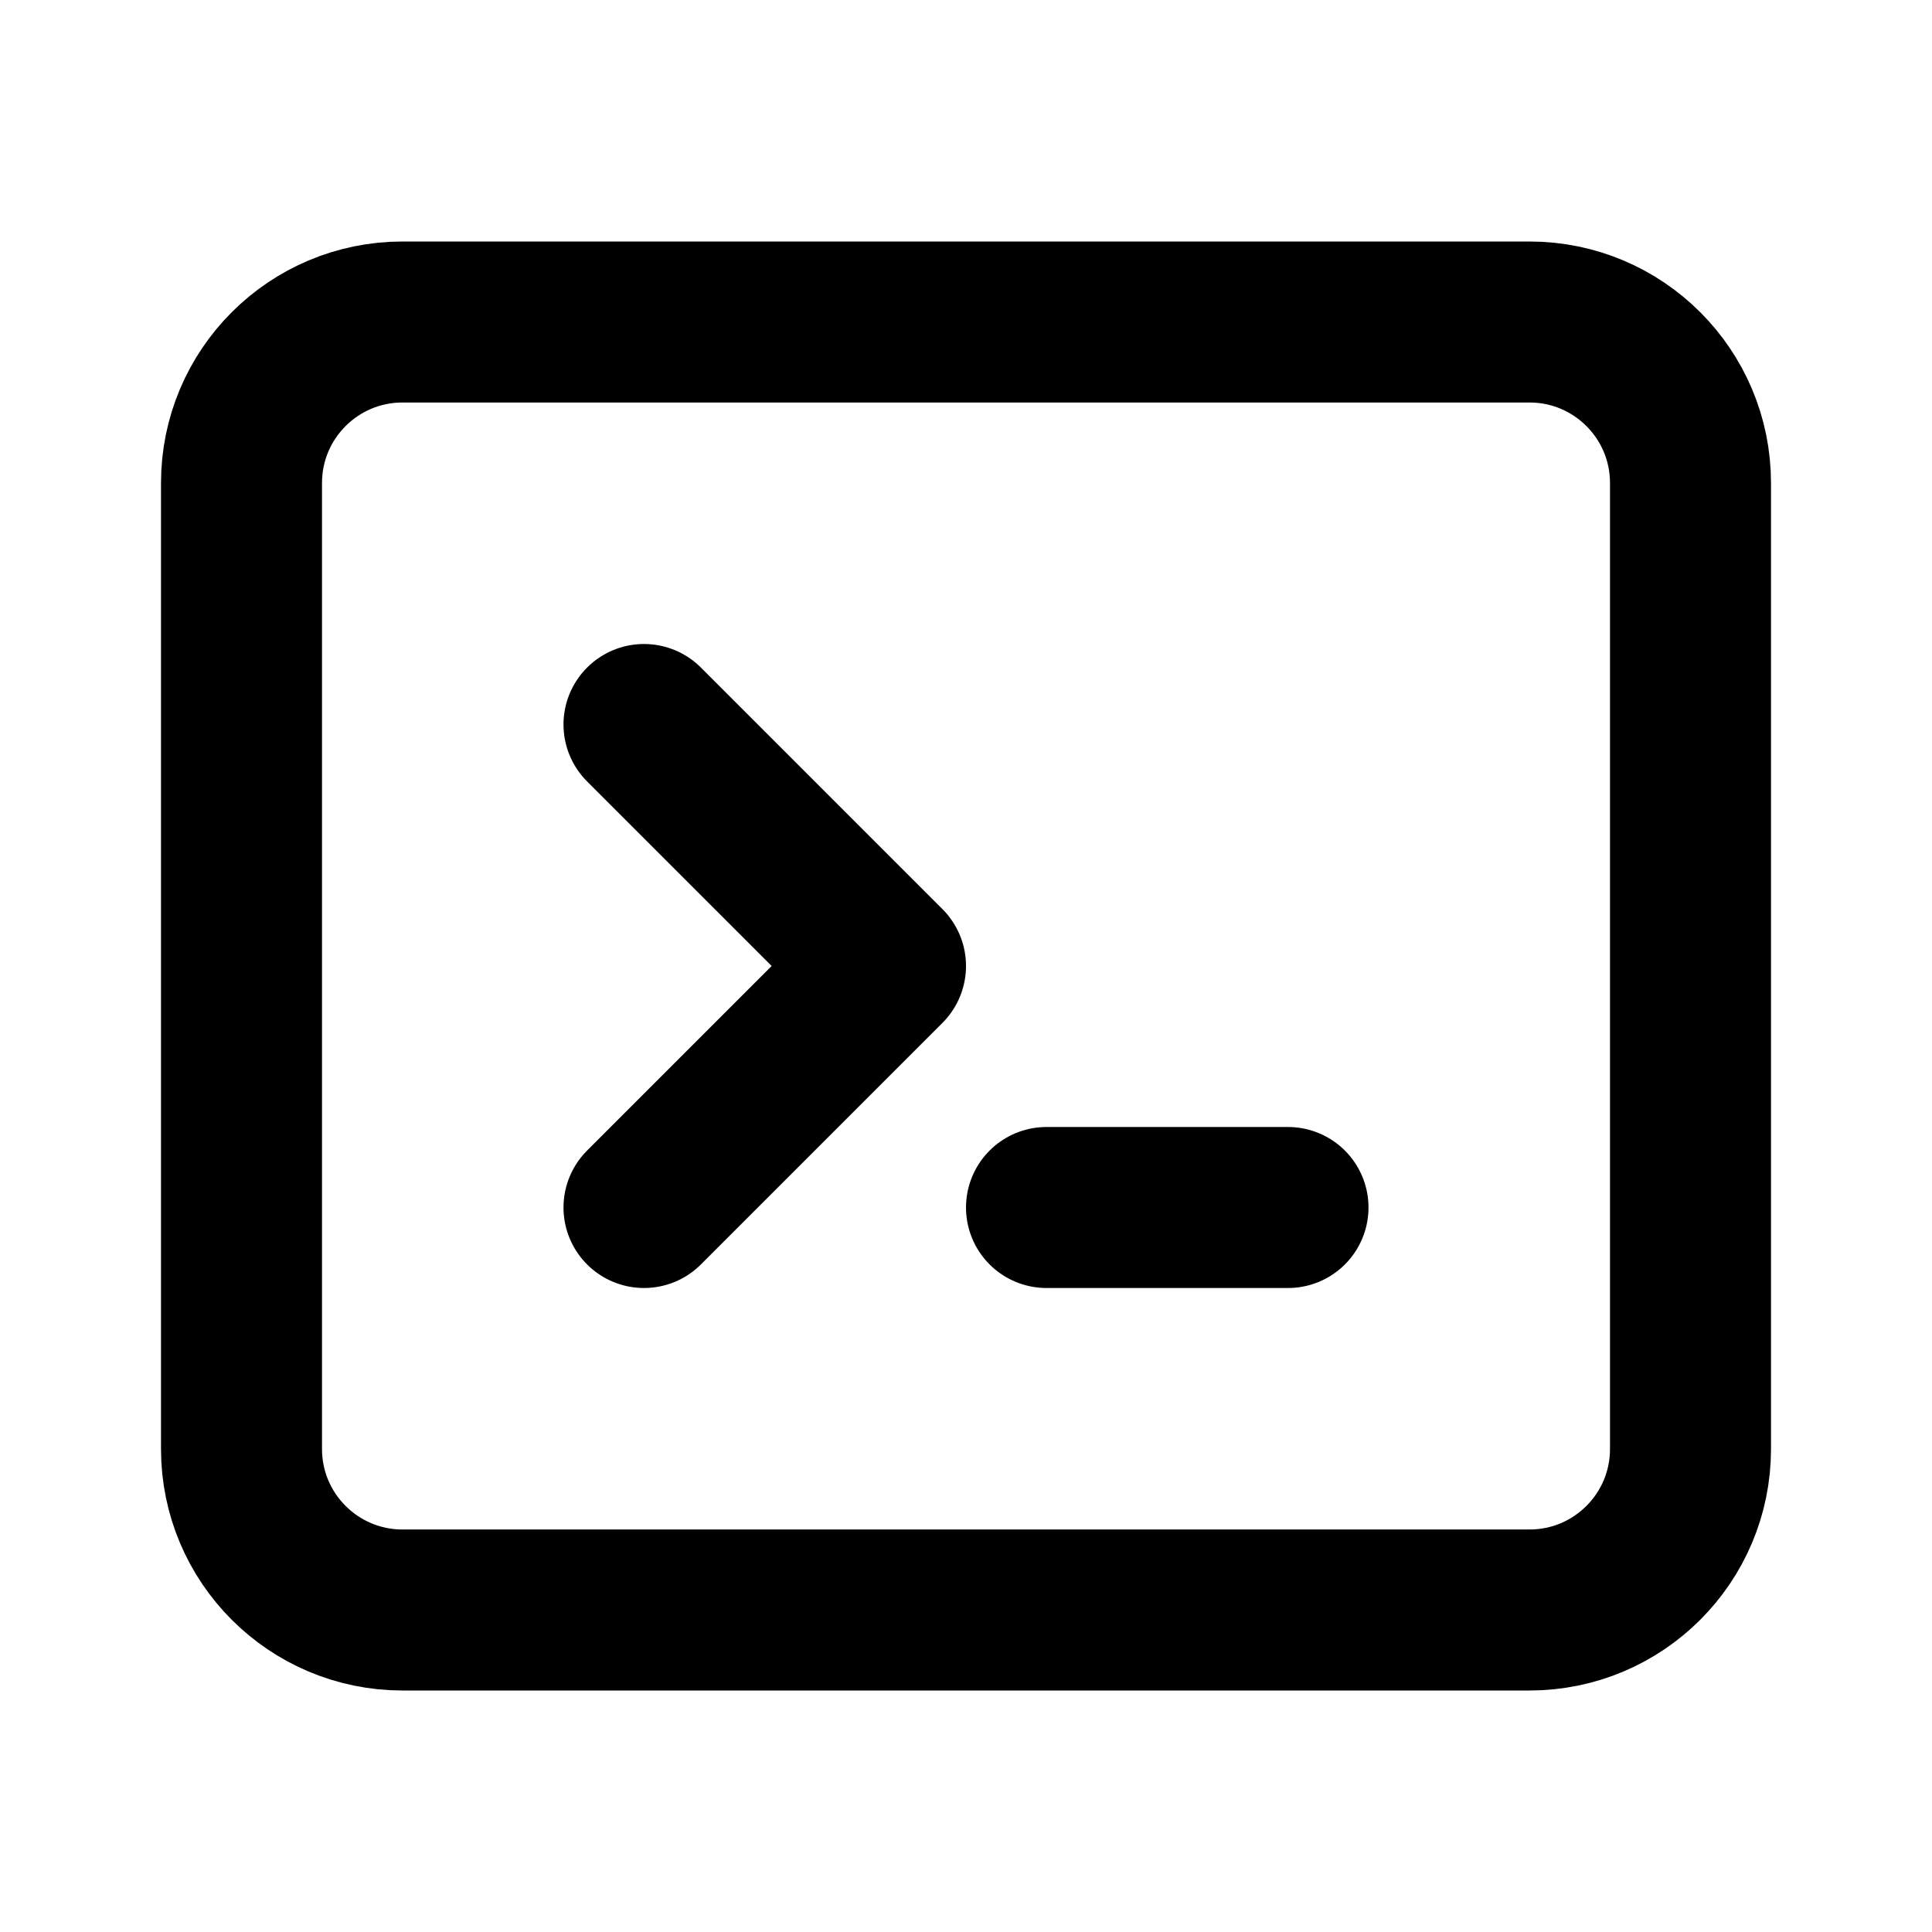
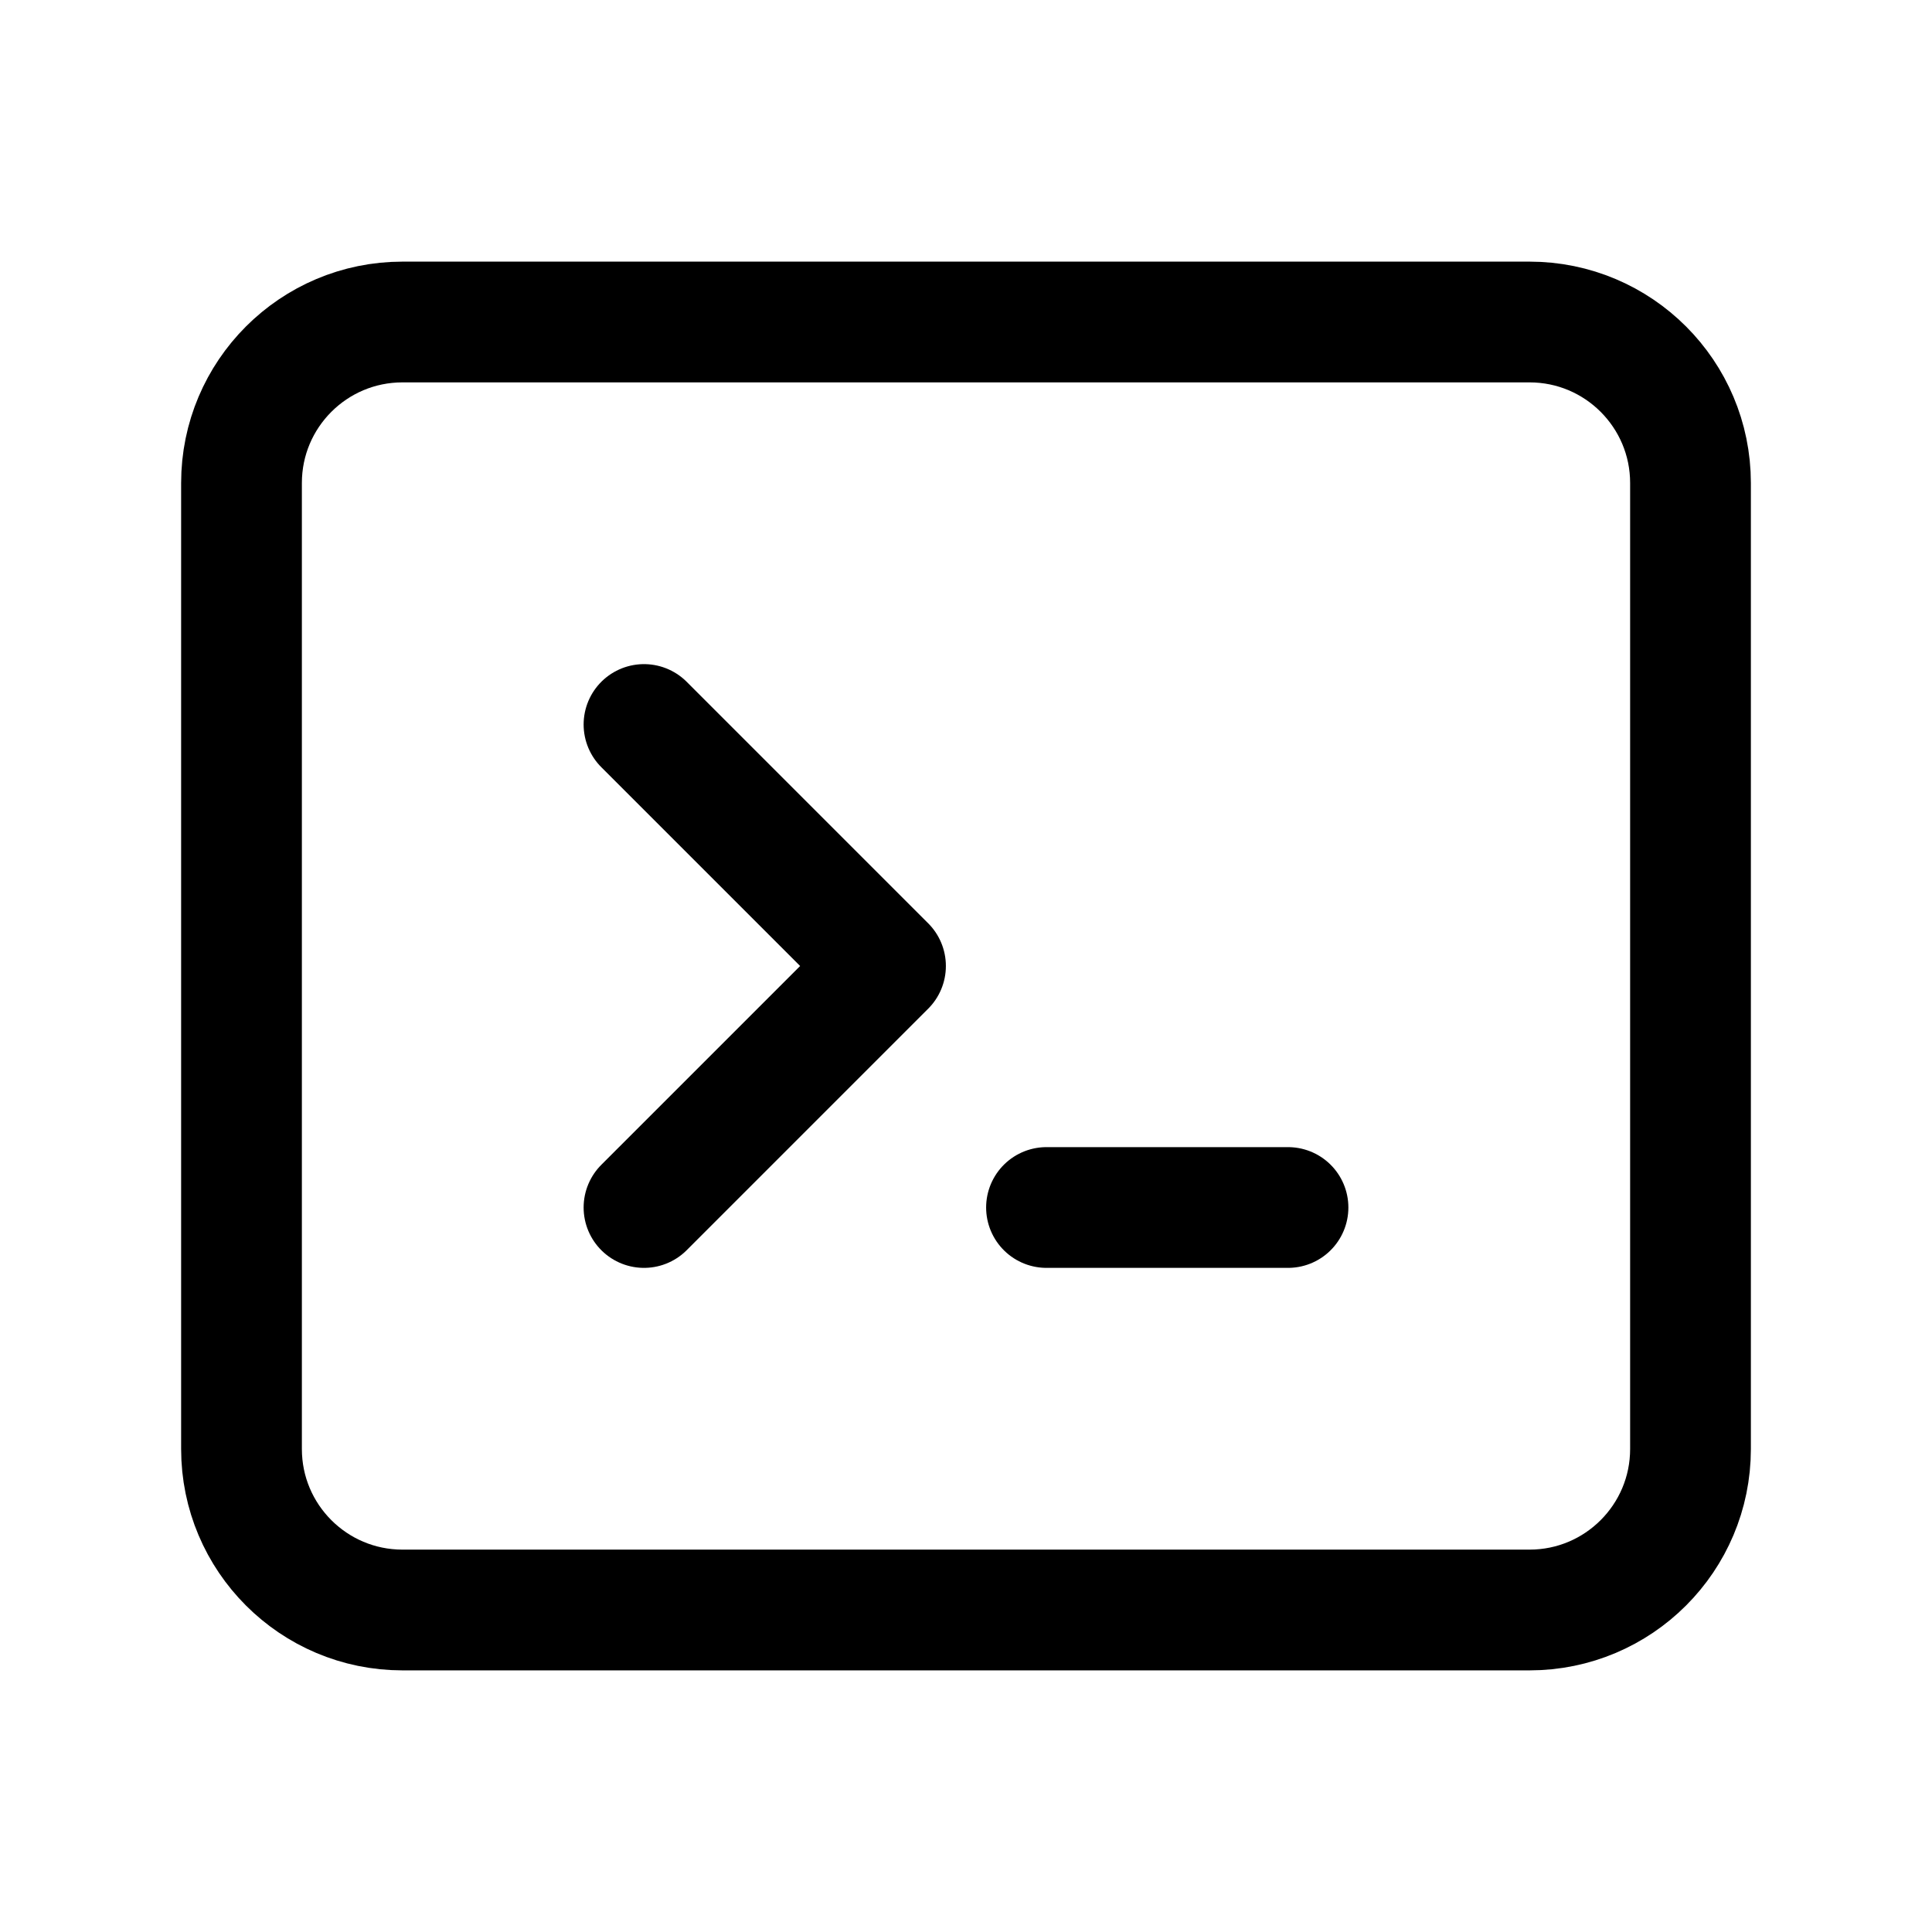
<svg xmlns="http://www.w3.org/2000/svg" fill="none" viewBox="0 0 24 24" stroke="currentColor">
-   <path stroke-linecap="round" stroke-linejoin="round" stroke-width="2" d="M8 9l3 3-3 3m5 0h3M5 20h14a2 2 0 002-2V6a2 2 0 00-2-2H5a2 2 0 00-2 2v12a2 2 0 002 2z" />
+   <path stroke-linecap="round" stroke-linejoin="round" stroke-width="1.5" d="M8 9l3 3-3 3m5 0h3M5 20h14a2 2 0 002-2V6a2 2 0 00-2-2H5a2 2 0 00-2 2v12a2 2 0 002 2z" />
</svg>
